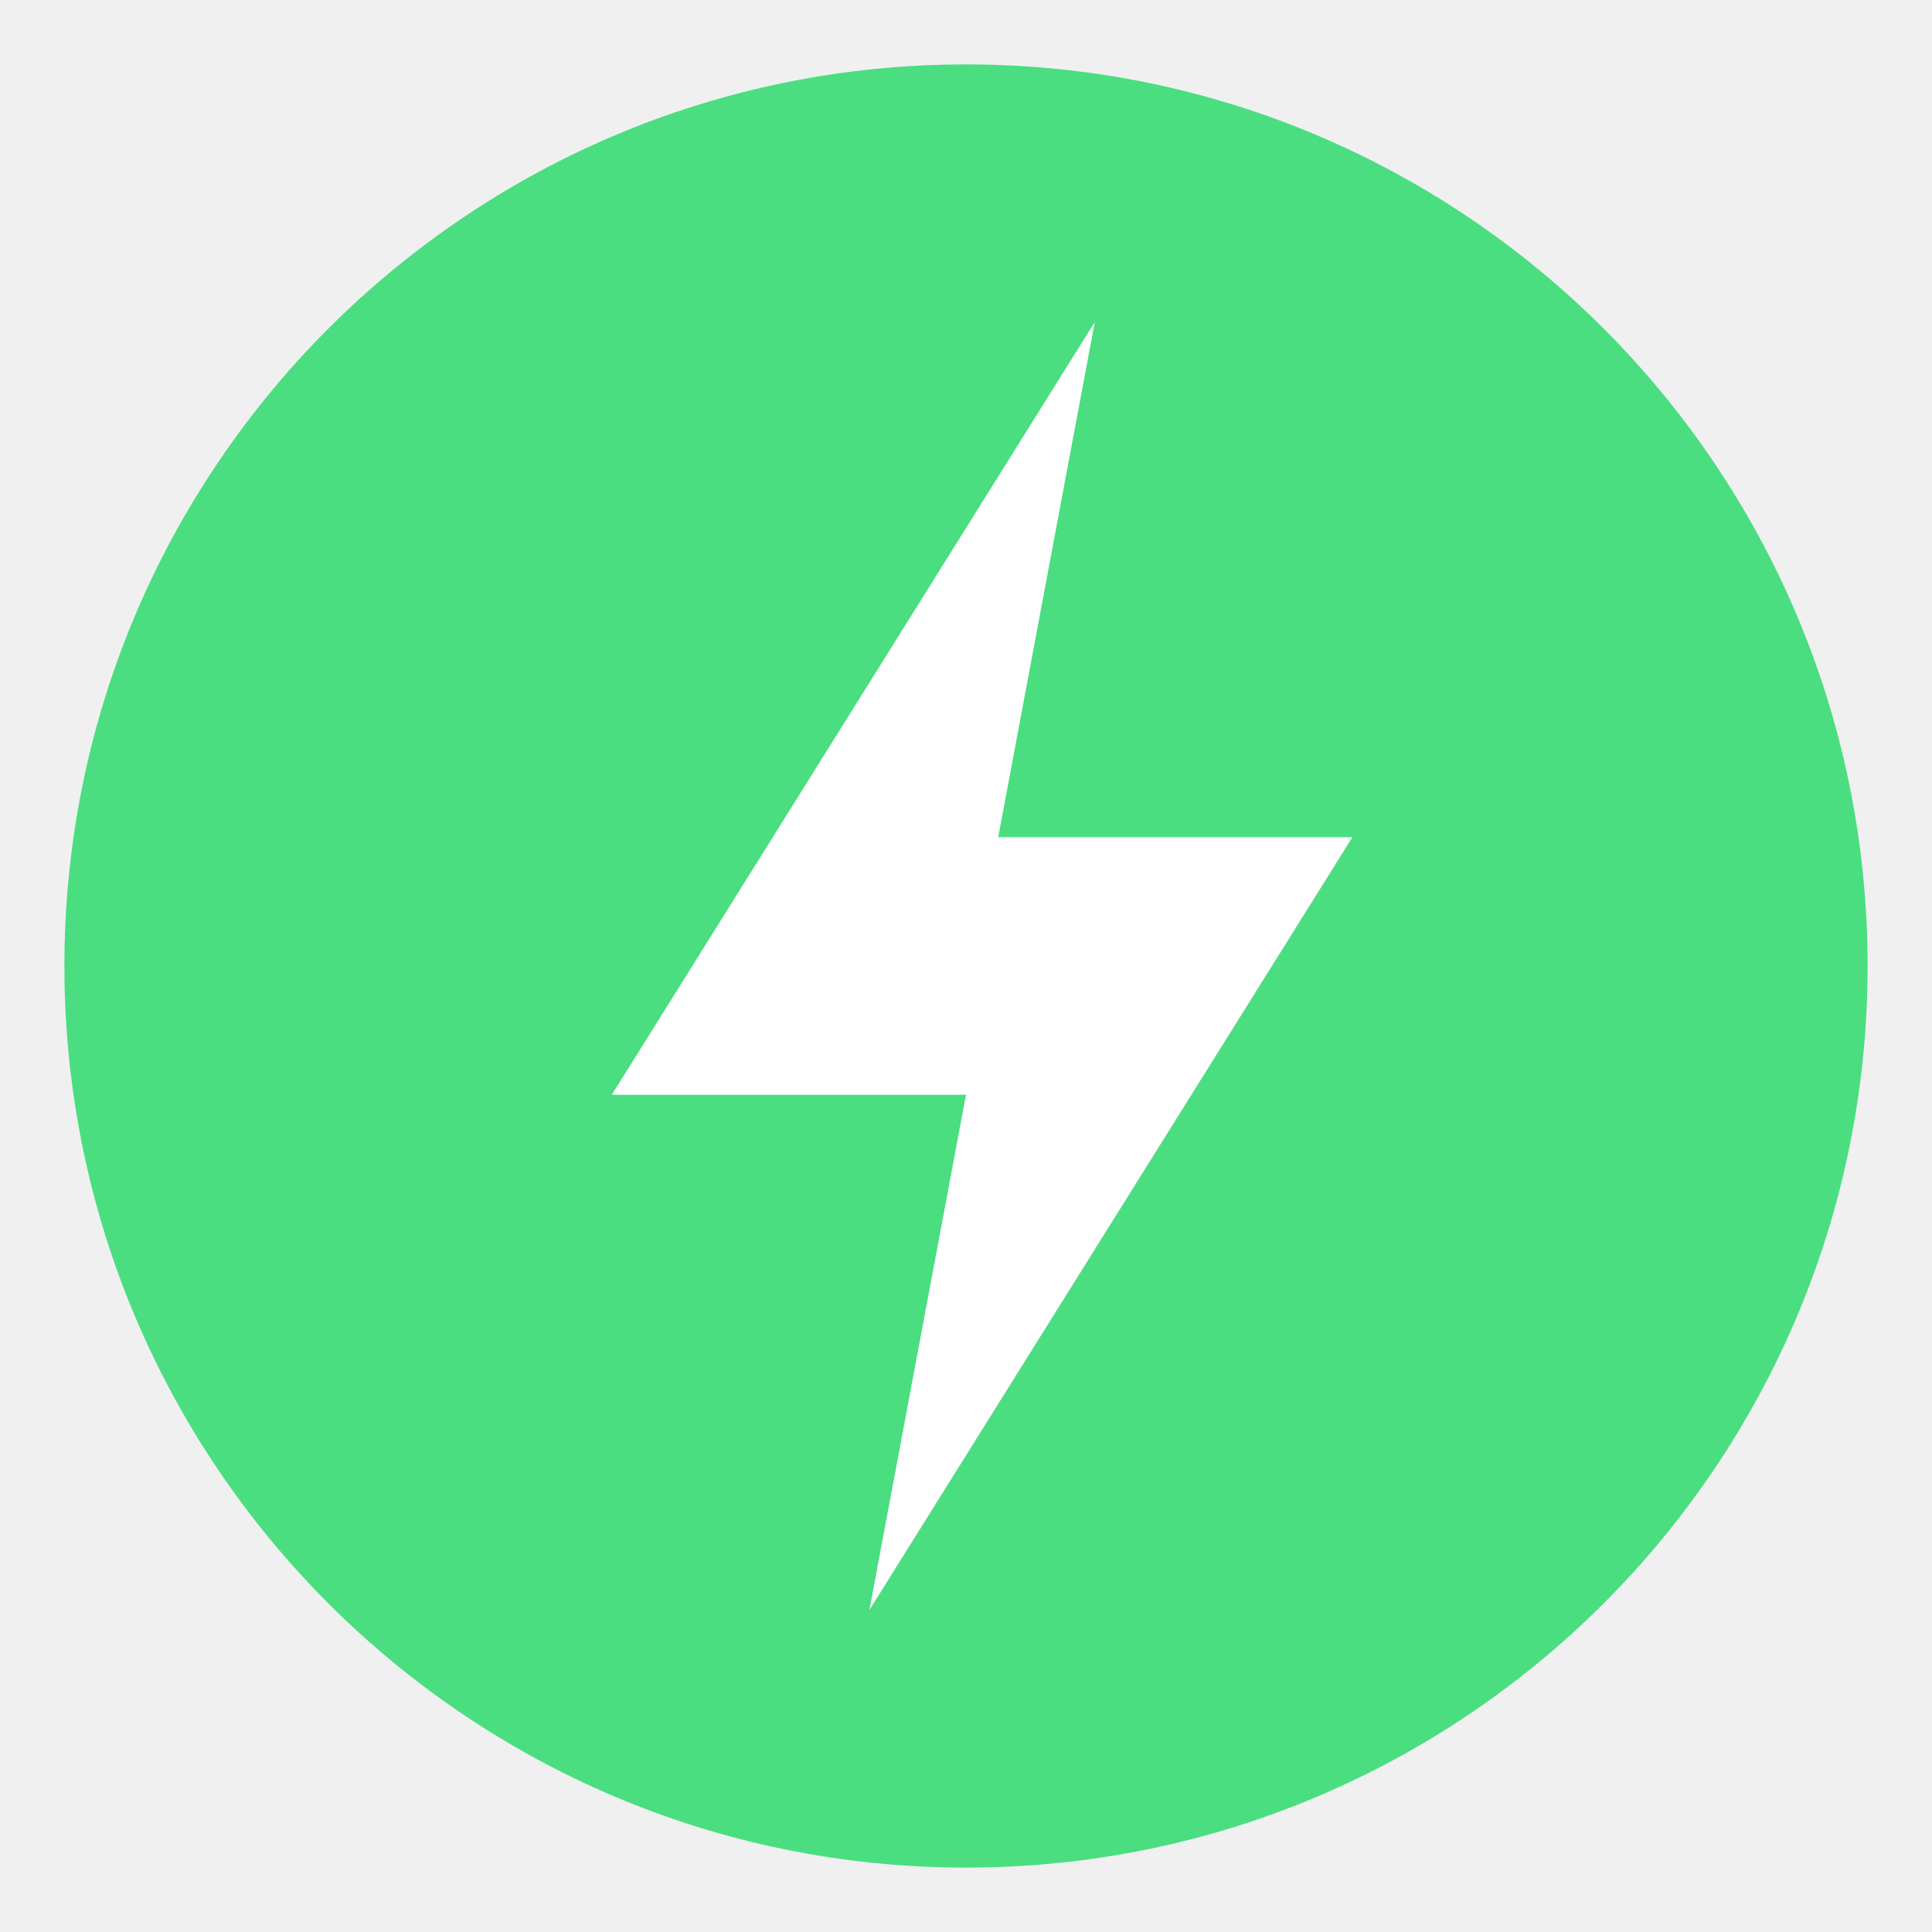
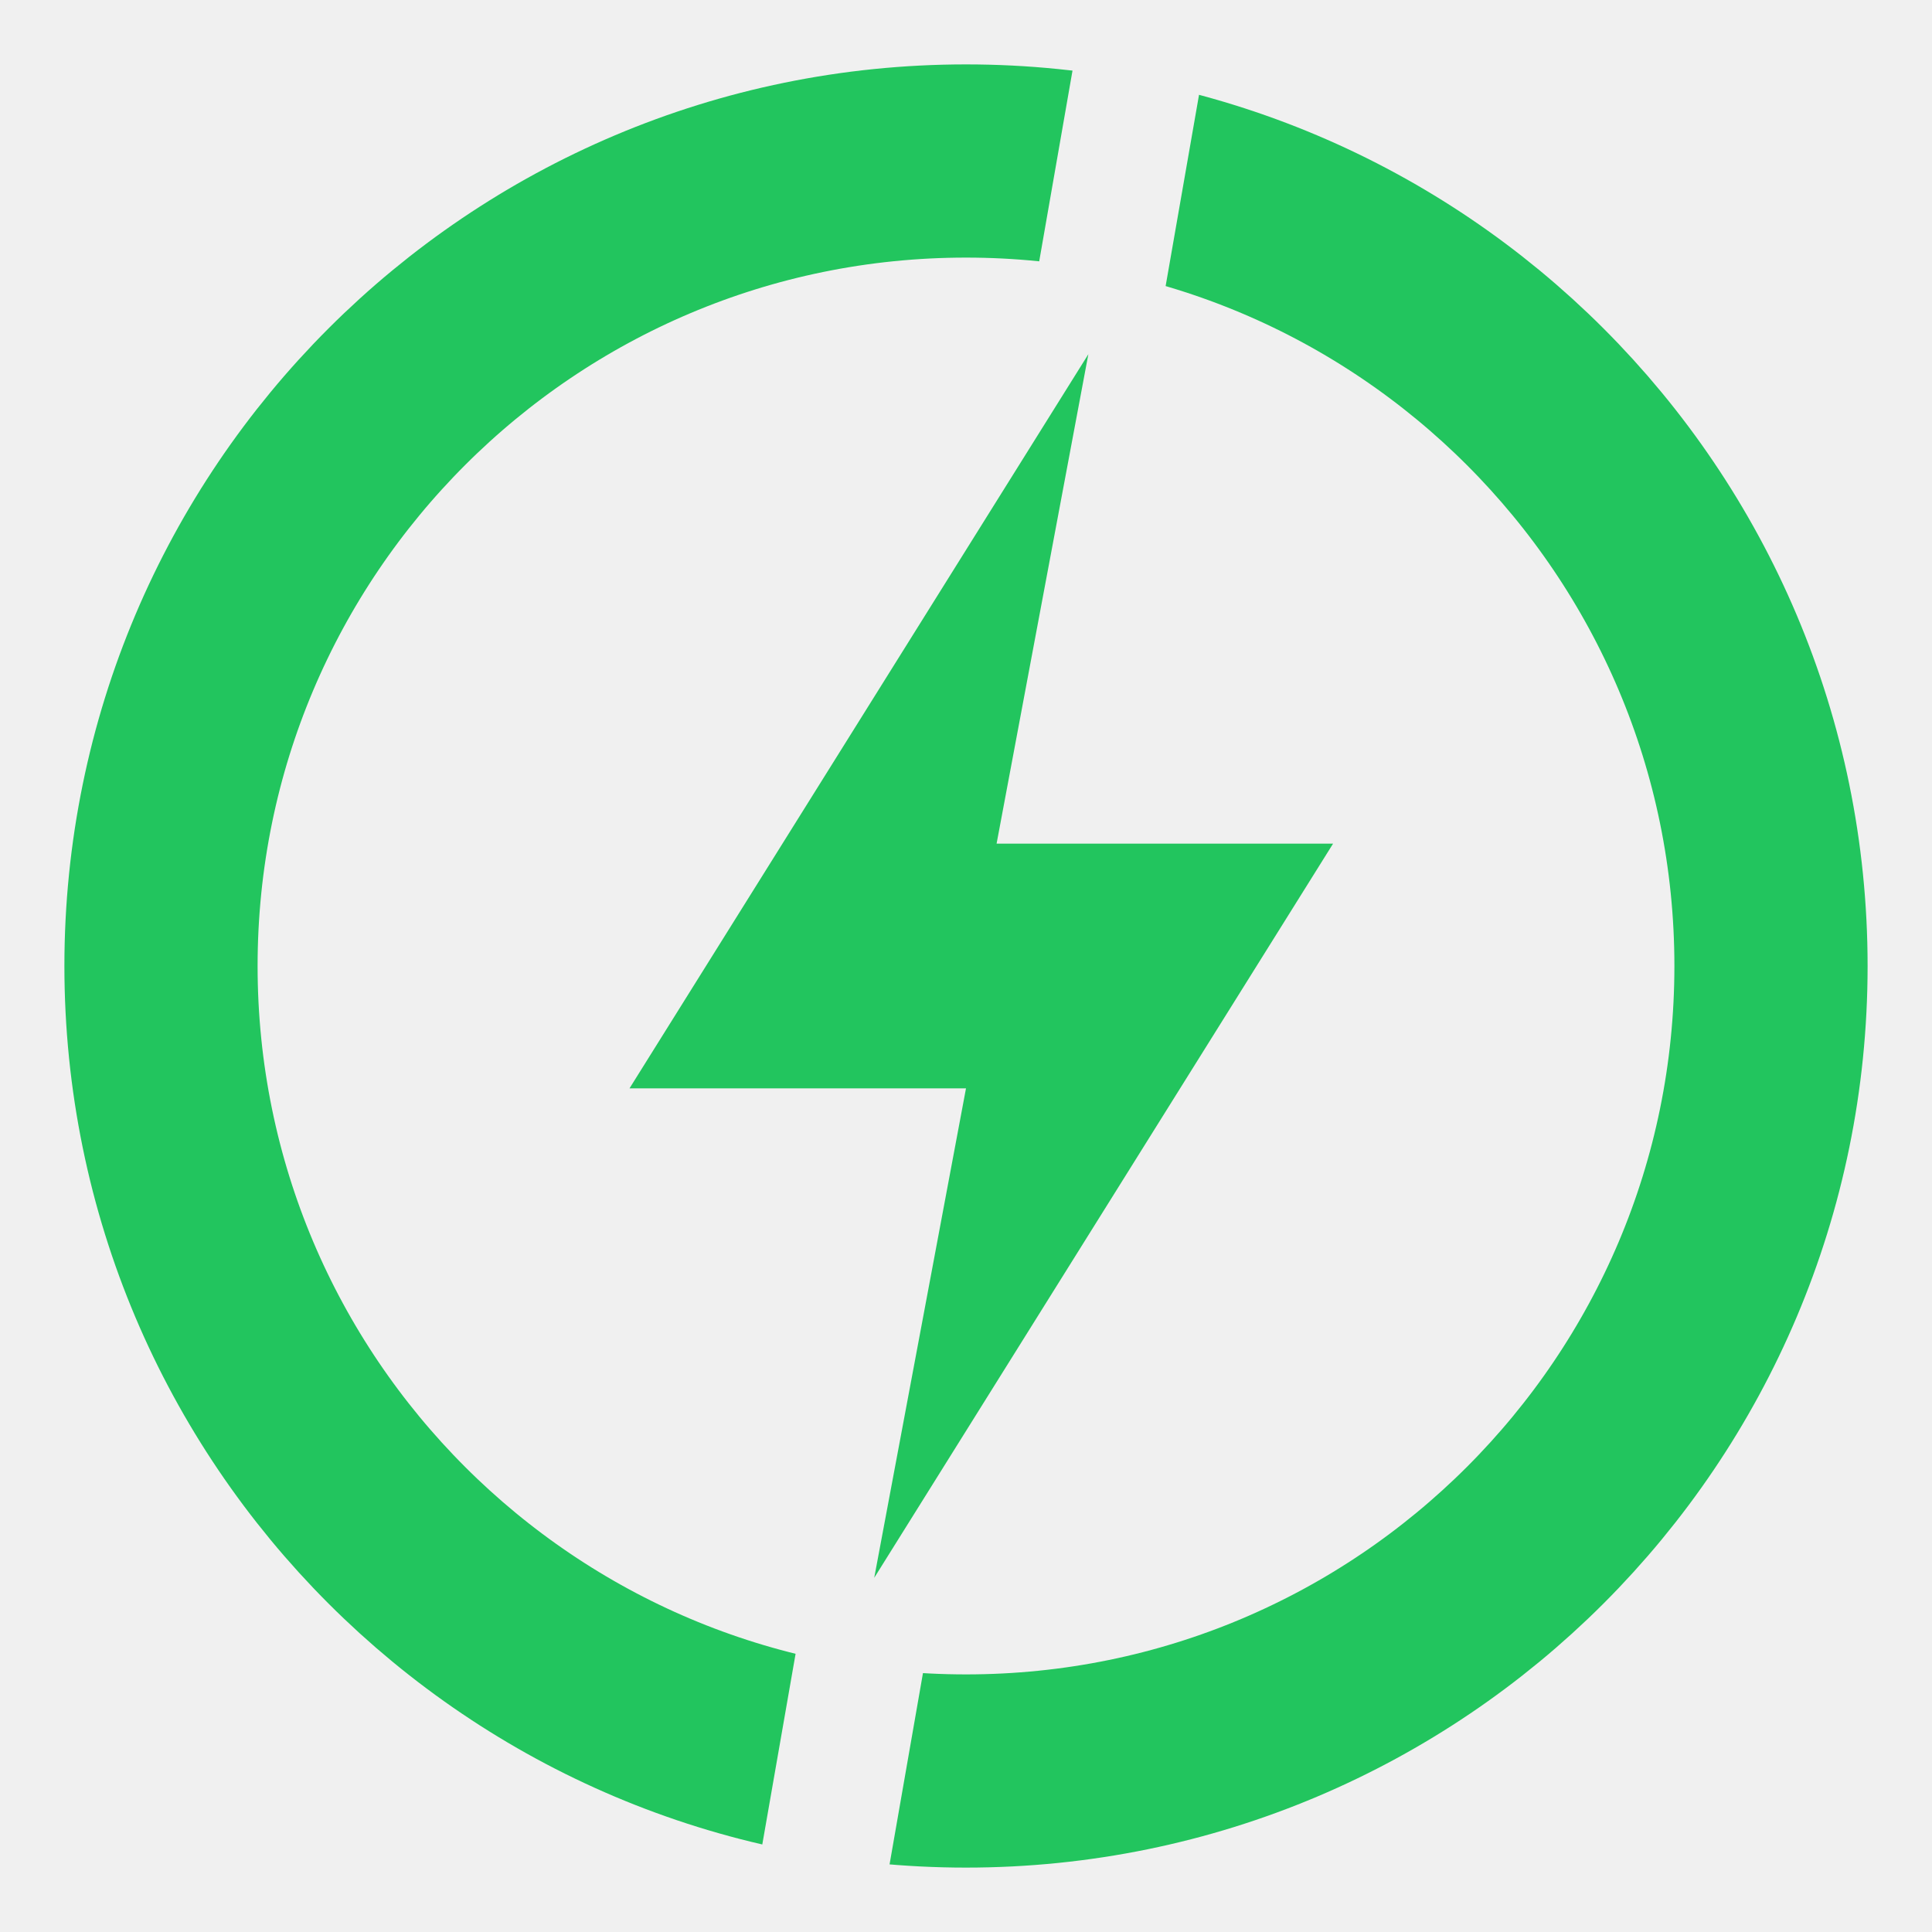
- <svg xmlns="http://www.w3.org/2000/svg" width="120" height="120" viewBox="0 0 120 120">
-   <circle cx="60" cy="60" r="56" fill="#4ade80" />
-   <path d="M68 20L38 68h22l-6 32 30-48H62l6-32z" fill="white" />
+ <svg xmlns="http://www.w3.org/2000/svg" viewBox="0 0 120 120" width="120" height="120">
+   <defs>
+     <mask id="ringgaps">
+       <rect width="120" height="120" fill="white" />
+       <polygon points="68.82,-8.24 76.70,-6.86 69.82,32.54 61.94,31.16" fill="black" />
+       <polygon points="52.08,87.46 59.96,88.84 53.08,128.24 45.20,126.86" fill="black" />
+     </mask>
+   </defs>
+   <circle cx="60" cy="60" r="50" fill="none" stroke="#22c55e" stroke-width="12" mask="url(#ringgaps)" />
+   <g transform="translate(60 60) scale(0.95) translate(-60 -60)">
+     <path d="M68 20L38 68h22l-6 32 30-48H62l6-32z" fill="#22c55e" />
+   </g>
</svg>
